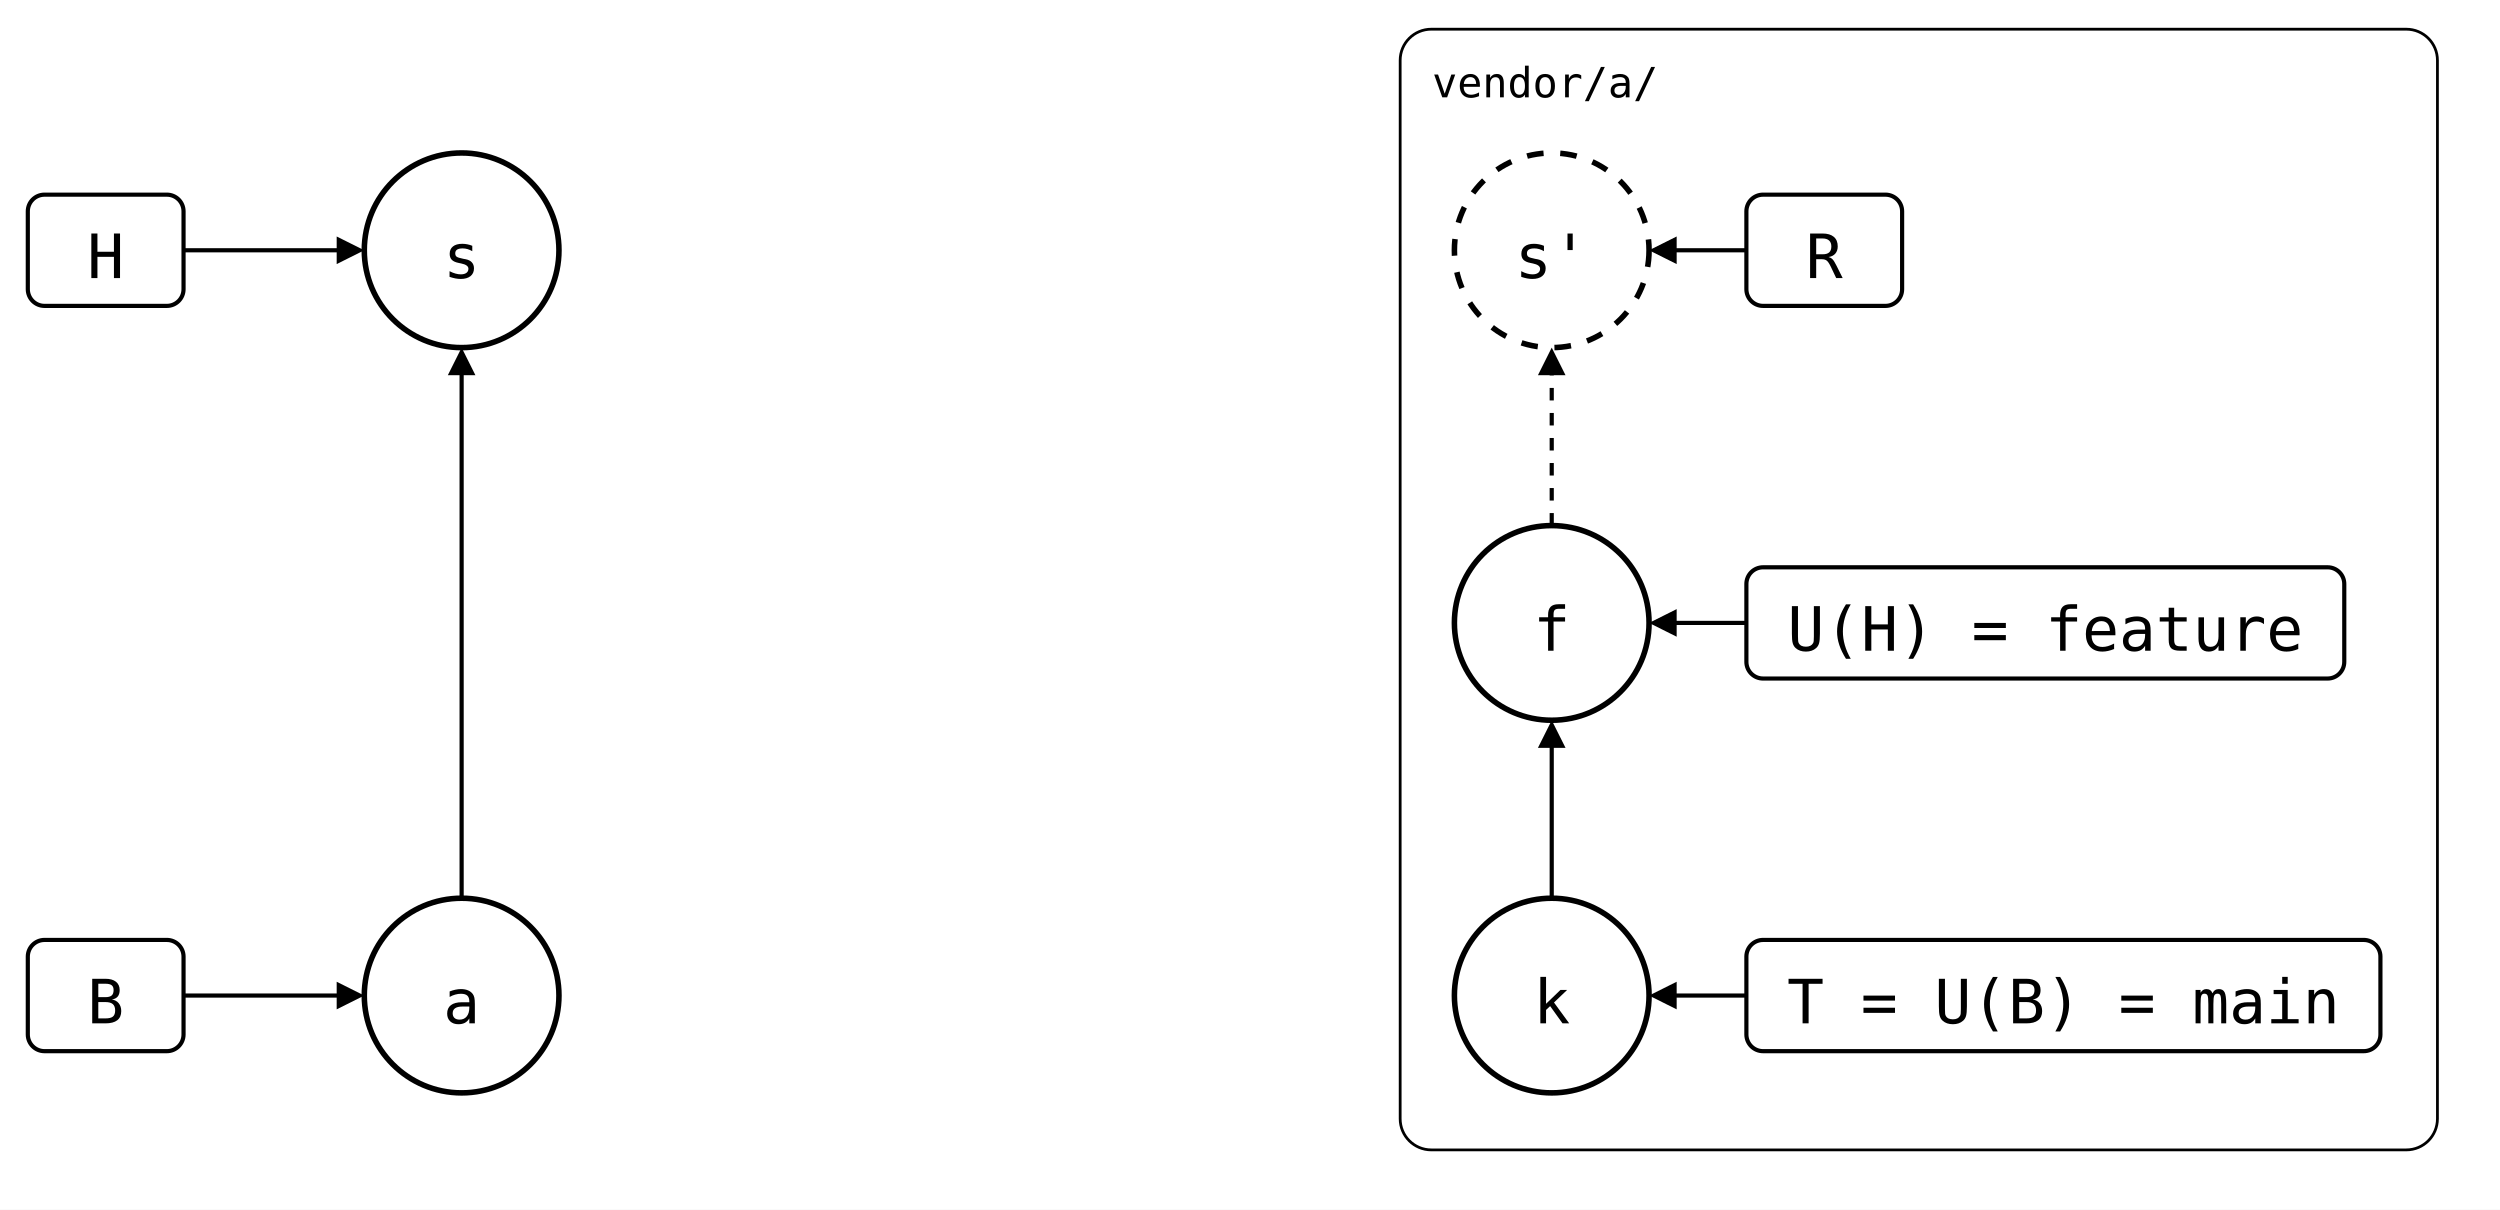
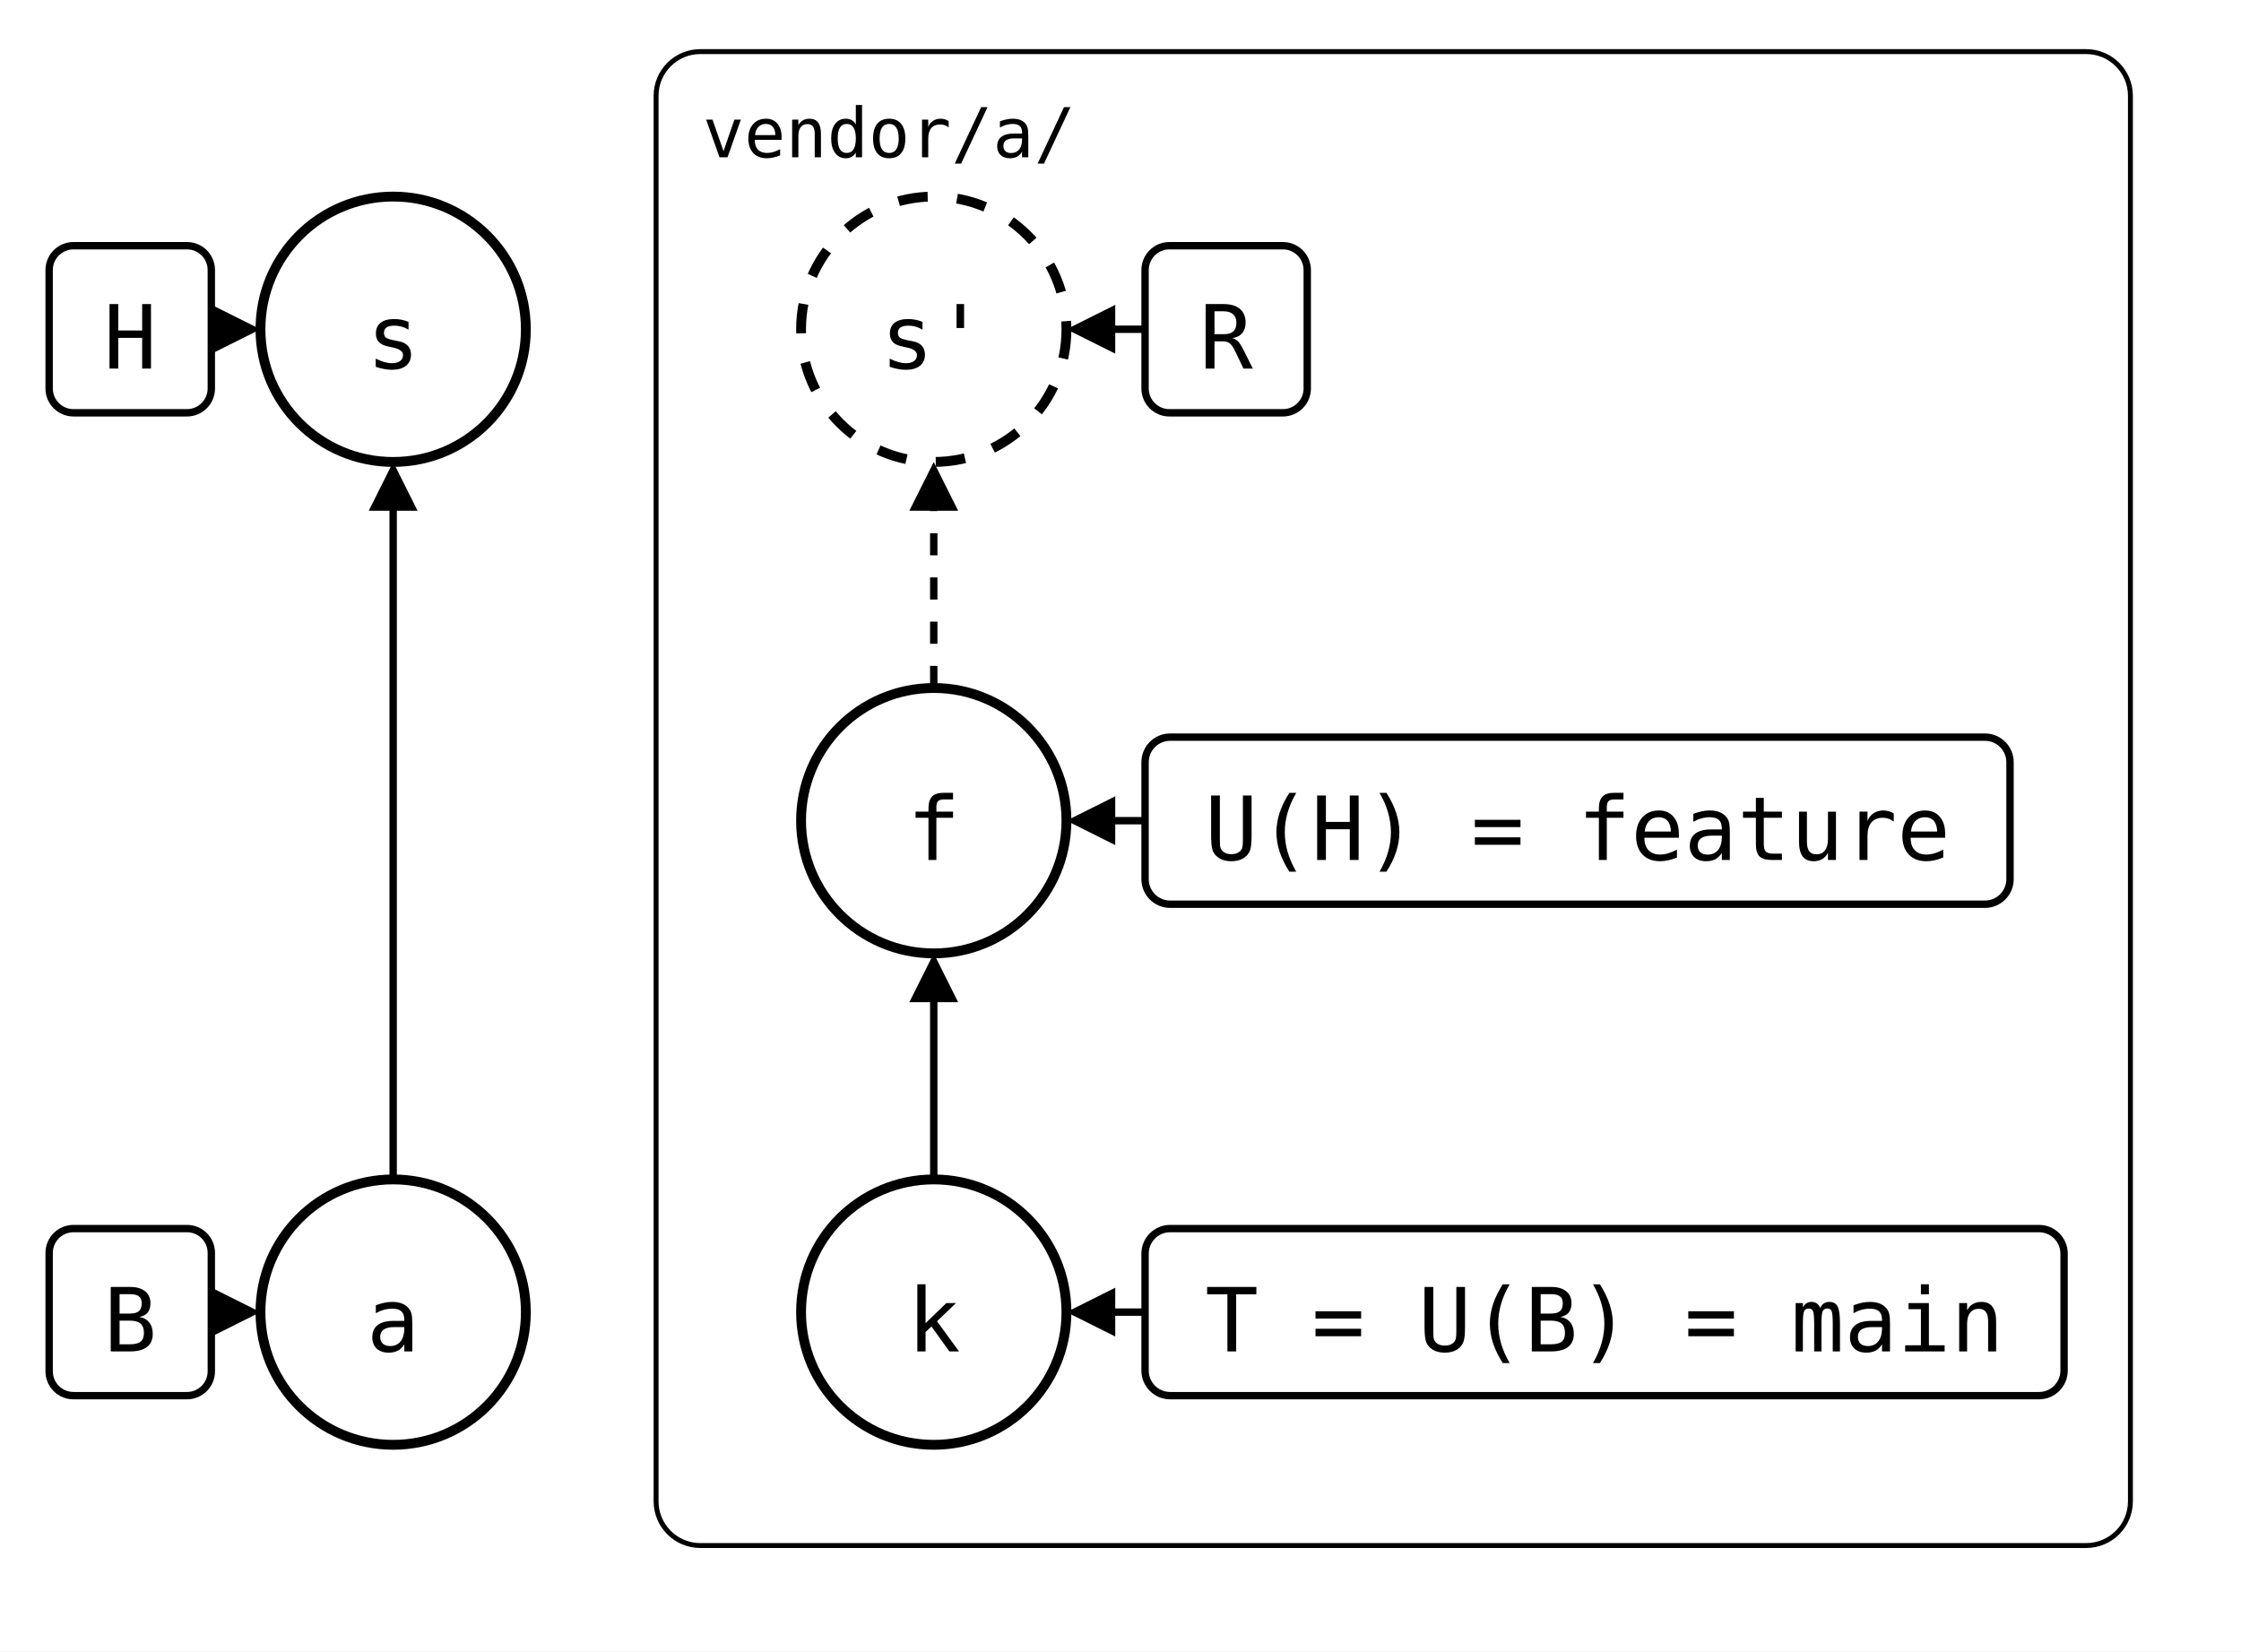
- <svg xmlns="http://www.w3.org/2000/svg" style="background: #ffffff; background-color: light-dark(#ffffff, #121212); color-scheme: light dark;" version="1.1" width="899px" height="435px" viewBox="0 0 899 435" id="ge-svg-s2ouRPtfg0umdzqd_z_i" content="&lt;mxfile host=&quot;Electron&quot;&gt;&#10;  &lt;diagram name=&quot;local-edit-in-the-squash&quot; id=&quot;local-edit-in-the-squash&quot;&gt;&#10;    &lt;mxGraphModel grid=&quot;0&quot; gridSize=&quot;10&quot; guides=&quot;1&quot; tooltips=&quot;1&quot; connect=&quot;1&quot; arrows=&quot;1&quot; fold=&quot;0&quot; page=&quot;0&quot; pageScale=&quot;1&quot; pageWidth=&quot;850&quot; pageHeight=&quot;1100&quot; background=&quot;#ffffff&quot; math=&quot;0&quot; shadow=&quot;0&quot;&gt;&#10;      &lt;root&gt;&#10;        &lt;mxCell id=&quot;0&quot; /&gt;&#10;        &lt;mxCell id=&quot;1&quot; parent=&quot;0&quot; /&gt;&#10;        &lt;mxCell id=&quot;lane&quot; parent=&quot;1&quot; style=&quot;rounded=1;arcSize=3;fillColor=none;strokeWidth=1;fontSize=15;verticalAlign=top;align=left;spacingLeft=10;spacingTop=4;fontFamily=Roboto Mono,monospace;&quot; value=&quot;vendor/a/&quot; vertex=&quot;1&quot;&gt;&#10;          &lt;mxGeometry height=&quot;403&quot; width=&quot;373&quot; x=&quot;601&quot; y=&quot;29&quot; as=&quot;geometry&quot; /&gt;&#10;        &lt;/mxCell&gt;&#10;        &lt;mxCell id=&quot;a&quot; parent=&quot;1&quot; style=&quot;ellipse;aspect=fixed;strokeWidth=2;fontSize=22;fontFamily=Roboto Mono,monospace;&quot; value=&quot;a&quot; vertex=&quot;1&quot;&gt;&#10;          &lt;mxGeometry height=&quot;70&quot; width=&quot;70&quot; x=&quot;229&quot; y=&quot;342&quot; as=&quot;geometry&quot; /&gt;&#10;        &lt;/mxCell&gt;&#10;        &lt;mxCell id=&quot;s&quot; parent=&quot;1&quot; style=&quot;ellipse;aspect=fixed;strokeWidth=2;fontSize=22;fontFamily=Roboto Mono,monospace;&quot; value=&quot;s&quot; vertex=&quot;1&quot;&gt;&#10;          &lt;mxGeometry height=&quot;70&quot; width=&quot;70&quot; x=&quot;229&quot; y=&quot;74&quot; as=&quot;geometry&quot; /&gt;&#10;        &lt;/mxCell&gt;&#10;        &lt;mxCell id=&quot;k&quot; parent=&quot;1&quot; style=&quot;ellipse;aspect=fixed;strokeWidth=2;fontSize=22;fontFamily=Roboto Mono,monospace;&quot; value=&quot;k&quot; vertex=&quot;1&quot;&gt;&#10;          &lt;mxGeometry height=&quot;70&quot; width=&quot;70&quot; x=&quot;621&quot; y=&quot;342&quot; as=&quot;geometry&quot; /&gt;&#10;        &lt;/mxCell&gt;&#10;        &lt;mxCell id=&quot;f&quot; parent=&quot;1&quot; style=&quot;ellipse;aspect=fixed;strokeWidth=2;fontSize=22;fontFamily=Roboto Mono,monospace;&quot; value=&quot;f&quot; vertex=&quot;1&quot;&gt;&#10;          &lt;mxGeometry height=&quot;70&quot; width=&quot;70&quot; x=&quot;621&quot; y=&quot;208&quot; as=&quot;geometry&quot; /&gt;&#10;        &lt;/mxCell&gt;&#10;        &lt;mxCell id=&quot;s_&quot; parent=&quot;1&quot; style=&quot;ellipse;aspect=fixed;strokeWidth=2;fontSize=22;fontFamily=Roboto Mono,monospace;dashed=1;&quot; value=&quot;s&amp;#39;&quot; vertex=&quot;1&quot;&gt;&#10;          &lt;mxGeometry height=&quot;70&quot; width=&quot;70&quot; x=&quot;621&quot; y=&quot;74&quot; as=&quot;geometry&quot; /&gt;&#10;        &lt;/mxCell&gt;&#10;        &lt;mxCell id=&quot;box0&quot; parent=&quot;1&quot; style=&quot;rounded=1;strokeWidth=1.5;fontSize=22;fontFamily=Roboto Mono,monospace;&quot; value=&quot;H&quot; vertex=&quot;1&quot;&gt;&#10;          &lt;mxGeometry height=&quot;40&quot; width=&quot;56&quot; x=&quot;108&quot; y=&quot;89&quot; as=&quot;geometry&quot; /&gt;&#10;        &lt;/mxCell&gt;&#10;        &lt;mxCell id=&quot;e0&quot; edge=&quot;1&quot; parent=&quot;1&quot; source=&quot;box0&quot; style=&quot;endArrow=block;endFill=1;html=1;strokeWidth=1.5;rounded=0;&quot; target=&quot;s&quot;&gt;&#10;          &lt;mxGeometry relative=&quot;1&quot; as=&quot;geometry&quot; /&gt;&#10;        &lt;/mxCell&gt;&#10;        &lt;mxCell id=&quot;box1&quot; parent=&quot;1&quot; style=&quot;rounded=1;strokeWidth=1.5;fontSize=22;fontFamily=Roboto Mono,monospace;&quot; value=&quot;B&quot; vertex=&quot;1&quot;&gt;&#10;          &lt;mxGeometry height=&quot;40&quot; width=&quot;56&quot; x=&quot;108&quot; y=&quot;357&quot; as=&quot;geometry&quot; /&gt;&#10;        &lt;/mxCell&gt;&#10;        &lt;mxCell id=&quot;e1&quot; edge=&quot;1&quot; parent=&quot;1&quot; source=&quot;box1&quot; style=&quot;endArrow=block;endFill=1;html=1;strokeWidth=1.5;rounded=0;&quot; target=&quot;a&quot;&gt;&#10;          &lt;mxGeometry relative=&quot;1&quot; as=&quot;geometry&quot; /&gt;&#10;        &lt;/mxCell&gt;&#10;        &lt;mxCell id=&quot;box2&quot; parent=&quot;1&quot; style=&quot;rounded=1;strokeWidth=1.5;fontSize=22;fontFamily=Roboto Mono,monospace;&quot; value=&quot;T = U(B) = main&quot; vertex=&quot;1&quot;&gt;&#10;          &lt;mxGeometry height=&quot;40&quot; width=&quot;228&quot; x=&quot;726&quot; y=&quot;357&quot; as=&quot;geometry&quot; /&gt;&#10;        &lt;/mxCell&gt;&#10;        &lt;mxCell id=&quot;e2&quot; edge=&quot;1&quot; parent=&quot;1&quot; source=&quot;box2&quot; style=&quot;endArrow=block;endFill=1;html=1;strokeWidth=1.5;rounded=0;&quot; target=&quot;k&quot;&gt;&#10;          &lt;mxGeometry relative=&quot;1&quot; as=&quot;geometry&quot; /&gt;&#10;        &lt;/mxCell&gt;&#10;        &lt;mxCell id=&quot;box3&quot; parent=&quot;1&quot; style=&quot;rounded=1;strokeWidth=1.5;fontSize=22;fontFamily=Roboto Mono,monospace;&quot; value=&quot;U(H) = feature&quot; vertex=&quot;1&quot;&gt;&#10;          &lt;mxGeometry height=&quot;40&quot; width=&quot;215&quot; x=&quot;726&quot; y=&quot;223&quot; as=&quot;geometry&quot; /&gt;&#10;        &lt;/mxCell&gt;&#10;        &lt;mxCell id=&quot;e3&quot; edge=&quot;1&quot; parent=&quot;1&quot; source=&quot;box3&quot; style=&quot;endArrow=block;endFill=1;html=1;strokeWidth=1.5;rounded=0;&quot; target=&quot;f&quot;&gt;&#10;          &lt;mxGeometry relative=&quot;1&quot; as=&quot;geometry&quot; /&gt;&#10;        &lt;/mxCell&gt;&#10;        &lt;mxCell id=&quot;box4&quot; parent=&quot;1&quot; style=&quot;rounded=1;strokeWidth=1.5;fontSize=22;fontFamily=Roboto Mono,monospace;&quot; value=&quot;R&quot; vertex=&quot;1&quot;&gt;&#10;          &lt;mxGeometry height=&quot;40&quot; width=&quot;56&quot; x=&quot;726&quot; y=&quot;89&quot; as=&quot;geometry&quot; /&gt;&#10;        &lt;/mxCell&gt;&#10;        &lt;mxCell id=&quot;e4&quot; edge=&quot;1&quot; parent=&quot;1&quot; source=&quot;box4&quot; style=&quot;endArrow=block;endFill=1;html=1;strokeWidth=1.5;rounded=0;&quot; target=&quot;s_&quot;&gt;&#10;          &lt;mxGeometry relative=&quot;1&quot; as=&quot;geometry&quot; /&gt;&#10;        &lt;/mxCell&gt;&#10;        &lt;mxCell id=&quot;e5&quot; edge=&quot;1&quot; parent=&quot;1&quot; source=&quot;a&quot; style=&quot;endArrow=block;endFill=1;html=1;strokeWidth=1.5;rounded=0;&quot; target=&quot;s&quot;&gt;&#10;          &lt;mxGeometry relative=&quot;1&quot; as=&quot;geometry&quot; /&gt;&#10;        &lt;/mxCell&gt;&#10;        &lt;mxCell id=&quot;e6&quot; edge=&quot;1&quot; parent=&quot;1&quot; source=&quot;k&quot; style=&quot;endArrow=block;endFill=1;html=1;strokeWidth=1.5;rounded=0;&quot; target=&quot;f&quot;&gt;&#10;          &lt;mxGeometry relative=&quot;1&quot; as=&quot;geometry&quot; /&gt;&#10;        &lt;/mxCell&gt;&#10;        &lt;mxCell id=&quot;e7&quot; edge=&quot;1&quot; parent=&quot;1&quot; source=&quot;f&quot; style=&quot;endArrow=block;endFill=1;html=1;strokeWidth=1.5;rounded=0;dashed=1;&quot; target=&quot;s_&quot;&gt;&#10;          &lt;mxGeometry relative=&quot;1&quot; as=&quot;geometry&quot; /&gt;&#10;        &lt;/mxCell&gt;&#10;      &lt;/root&gt;&#10;    &lt;/mxGraphModel&gt;&#10;  &lt;/diagram&gt;&#10;&lt;/mxfile&gt;&#10;">
-   <style type="text/css">@supports (color: light-dark(#000, #fff)) { #ge-svg-s2ouRPtfg0umdzqd_z_i { --ge-adaptive-bg: light-dark(#ffffff, var(--ge-dark-color, #121212)); } }</style>
+ <svg xmlns="http://www.w3.org/2000/svg" style="background: #ffffff; background-color: light-dark(#ffffff, #121212); color-scheme: light dark;" version="1.1" width="456px" height="336px" viewBox="0 0 456 336" id="ge-svg-kLdGLvhKdvQt0KrjHE8O" content="&lt;mxfile host=&quot;Electron&quot;&gt;&#10;  &lt;diagram name=&quot;local-edit-in-the-squash&quot; id=&quot;local-edit-in-the-squash&quot;&gt;&#10;    &lt;mxGraphModel grid=&quot;0&quot; gridSize=&quot;10&quot; guides=&quot;1&quot; tooltips=&quot;1&quot; connect=&quot;1&quot; arrows=&quot;1&quot; fold=&quot;0&quot; page=&quot;0&quot; pageScale=&quot;1&quot; pageWidth=&quot;850&quot; pageHeight=&quot;1100&quot; background=&quot;#ffffff&quot; math=&quot;0&quot; shadow=&quot;0&quot;&gt;&#10;      &lt;root&gt;&#10;        &lt;mxCell id=&quot;0&quot; /&gt;&#10;        &lt;mxCell id=&quot;1&quot; parent=&quot;0&quot; /&gt;&#10;        &lt;mxCell id=&quot;lane&quot; parent=&quot;1&quot; style=&quot;rounded=1;arcSize=3;fillColor=none;strokeWidth=1;fontSize=14;verticalAlign=top;align=left;spacingLeft=8;spacingTop=2;fontFamily=Roboto Mono,monospace;&quot; value=&quot;vendor/a/&quot; vertex=&quot;1&quot;&gt;&#10;          &lt;mxGeometry height=&quot;304&quot; width=&quot;300&quot; x=&quot;140&quot; y=&quot;10&quot; as=&quot;geometry&quot; /&gt;&#10;        &lt;/mxCell&gt;&#10;        &lt;mxCell id=&quot;a&quot; parent=&quot;1&quot; style=&quot;ellipse;aspect=fixed;strokeWidth=2;fontSize=18;fontFamily=Roboto Mono,monospace;&quot; value=&quot;a&quot; vertex=&quot;1&quot;&gt;&#10;          &lt;mxGeometry height=&quot;54&quot; width=&quot;54&quot; x=&quot;60&quot; y=&quot;240&quot; as=&quot;geometry&quot; /&gt;&#10;        &lt;/mxCell&gt;&#10;        &lt;mxCell id=&quot;s&quot; parent=&quot;1&quot; style=&quot;ellipse;aspect=fixed;strokeWidth=2;fontSize=18;fontFamily=Roboto Mono,monospace;&quot; value=&quot;s&quot; vertex=&quot;1&quot;&gt;&#10;          &lt;mxGeometry height=&quot;54&quot; width=&quot;54&quot; x=&quot;60&quot; y=&quot;40&quot; as=&quot;geometry&quot; /&gt;&#10;        &lt;/mxCell&gt;&#10;        &lt;mxCell id=&quot;refH&quot; parent=&quot;1&quot; style=&quot;rounded=1;strokeWidth=1.5;fontSize=18;fontFamily=Roboto Mono,monospace;&quot; value=&quot;H&quot; vertex=&quot;1&quot;&gt;&#10;          &lt;mxGeometry height=&quot;34&quot; width=&quot;33&quot; x=&quot;17&quot; y=&quot;50&quot; as=&quot;geometry&quot; /&gt;&#10;        &lt;/mxCell&gt;&#10;        &lt;mxCell id=&quot;refB&quot; parent=&quot;1&quot; style=&quot;rounded=1;strokeWidth=1.5;fontSize=18;fontFamily=Roboto Mono,monospace;&quot; value=&quot;B&quot; vertex=&quot;1&quot;&gt;&#10;          &lt;mxGeometry height=&quot;34&quot; width=&quot;33&quot; x=&quot;17&quot; y=&quot;250&quot; as=&quot;geometry&quot; /&gt;&#10;        &lt;/mxCell&gt;&#10;        &lt;mxCell id=&quot;k&quot; parent=&quot;1&quot; style=&quot;ellipse;aspect=fixed;strokeWidth=2;fontSize=18;fontFamily=Roboto Mono,monospace;&quot; value=&quot;k&quot; vertex=&quot;1&quot;&gt;&#10;          &lt;mxGeometry height=&quot;54&quot; width=&quot;54&quot; x=&quot;170&quot; y=&quot;240&quot; as=&quot;geometry&quot; /&gt;&#10;        &lt;/mxCell&gt;&#10;        &lt;mxCell id=&quot;f&quot; parent=&quot;1&quot; style=&quot;ellipse;aspect=fixed;strokeWidth=2;fontSize=18;fontFamily=Roboto Mono,monospace;&quot; value=&quot;f&quot; vertex=&quot;1&quot;&gt;&#10;          &lt;mxGeometry height=&quot;54&quot; width=&quot;54&quot; x=&quot;170&quot; y=&quot;140&quot; as=&quot;geometry&quot; /&gt;&#10;        &lt;/mxCell&gt;&#10;        &lt;mxCell id=&quot;s_&quot; parent=&quot;1&quot; style=&quot;ellipse;aspect=fixed;strokeWidth=2;fontSize=18;fontFamily=Roboto Mono,monospace;dashed=1;&quot; value=&quot;s&amp;#39;&quot; vertex=&quot;1&quot;&gt;&#10;          &lt;mxGeometry height=&quot;54&quot; width=&quot;54&quot; x=&quot;170&quot; y=&quot;40&quot; as=&quot;geometry&quot; /&gt;&#10;        &lt;/mxCell&gt;&#10;        &lt;mxCell id=&quot;refT&quot; parent=&quot;1&quot; style=&quot;rounded=1;strokeWidth=1.5;fontSize=18;fontFamily=Roboto Mono,monospace;&quot; value=&quot;T = U(B) = main&quot; vertex=&quot;1&quot;&gt;&#10;          &lt;mxGeometry height=&quot;34&quot; width=&quot;187&quot; x=&quot;240&quot; y=&quot;250&quot; as=&quot;geometry&quot; /&gt;&#10;        &lt;/mxCell&gt;&#10;        &lt;mxCell id=&quot;refU&quot; parent=&quot;1&quot; style=&quot;rounded=1;strokeWidth=1.5;fontSize=18;fontFamily=Roboto Mono,monospace;&quot; value=&quot;U(H) = feature&quot; vertex=&quot;1&quot;&gt;&#10;          &lt;mxGeometry height=&quot;34&quot; width=&quot;176&quot; x=&quot;240&quot; y=&quot;150&quot; as=&quot;geometry&quot; /&gt;&#10;        &lt;/mxCell&gt;&#10;        &lt;mxCell id=&quot;refR&quot; parent=&quot;1&quot; style=&quot;rounded=1;strokeWidth=1.5;fontSize=18;fontFamily=Roboto Mono,monospace;&quot; value=&quot;R&quot; vertex=&quot;1&quot;&gt;&#10;          &lt;mxGeometry height=&quot;34&quot; width=&quot;33&quot; x=&quot;240&quot; y=&quot;50&quot; as=&quot;geometry&quot; /&gt;&#10;        &lt;/mxCell&gt;&#10;        &lt;mxCell id=&quot;e0&quot; edge=&quot;1&quot; parent=&quot;1&quot; source=&quot;a&quot; style=&quot;endArrow=block;endFill=1;html=1;strokeWidth=1.5;rounded=0;&quot; target=&quot;s&quot;&gt;&#10;          &lt;mxGeometry relative=&quot;1&quot; as=&quot;geometry&quot; /&gt;&#10;        &lt;/mxCell&gt;&#10;        &lt;mxCell id=&quot;e1&quot; edge=&quot;1&quot; parent=&quot;1&quot; source=&quot;refH&quot; style=&quot;endArrow=block;endFill=1;html=1;strokeWidth=1.5;rounded=0;&quot; target=&quot;s&quot;&gt;&#10;          &lt;mxGeometry relative=&quot;1&quot; as=&quot;geometry&quot; /&gt;&#10;        &lt;/mxCell&gt;&#10;        &lt;mxCell id=&quot;e2&quot; edge=&quot;1&quot; parent=&quot;1&quot; source=&quot;refB&quot; style=&quot;endArrow=block;endFill=1;html=1;strokeWidth=1.5;rounded=0;&quot; target=&quot;a&quot;&gt;&#10;          &lt;mxGeometry relative=&quot;1&quot; as=&quot;geometry&quot; /&gt;&#10;        &lt;/mxCell&gt;&#10;        &lt;mxCell id=&quot;e3&quot; edge=&quot;1&quot; parent=&quot;1&quot; source=&quot;k&quot; style=&quot;endArrow=block;endFill=1;html=1;strokeWidth=1.5;rounded=0;&quot; target=&quot;f&quot;&gt;&#10;          &lt;mxGeometry relative=&quot;1&quot; as=&quot;geometry&quot; /&gt;&#10;        &lt;/mxCell&gt;&#10;        &lt;mxCell id=&quot;e4&quot; edge=&quot;1&quot; parent=&quot;1&quot; source=&quot;f&quot; style=&quot;endArrow=block;endFill=1;html=1;strokeWidth=1.5;rounded=0;dashed=1;&quot; target=&quot;s_&quot;&gt;&#10;          &lt;mxGeometry relative=&quot;1&quot; as=&quot;geometry&quot; /&gt;&#10;        &lt;/mxCell&gt;&#10;        &lt;mxCell id=&quot;e5&quot; edge=&quot;1&quot; parent=&quot;1&quot; source=&quot;refT&quot; style=&quot;endArrow=block;endFill=1;html=1;strokeWidth=1.5;rounded=0;&quot; target=&quot;k&quot;&gt;&#10;          &lt;mxGeometry relative=&quot;1&quot; as=&quot;geometry&quot; /&gt;&#10;        &lt;/mxCell&gt;&#10;        &lt;mxCell id=&quot;e6&quot; edge=&quot;1&quot; parent=&quot;1&quot; source=&quot;refU&quot; style=&quot;endArrow=block;endFill=1;html=1;strokeWidth=1.5;rounded=0;&quot; target=&quot;f&quot;&gt;&#10;          &lt;mxGeometry relative=&quot;1&quot; as=&quot;geometry&quot; /&gt;&#10;        &lt;/mxCell&gt;&#10;        &lt;mxCell id=&quot;e7&quot; edge=&quot;1&quot; parent=&quot;1&quot; source=&quot;refR&quot; style=&quot;endArrow=block;endFill=1;html=1;strokeWidth=1.5;rounded=0;&quot; target=&quot;s_&quot;&gt;&#10;          &lt;mxGeometry relative=&quot;1&quot; as=&quot;geometry&quot; /&gt;&#10;        &lt;/mxCell&gt;&#10;      &lt;/root&gt;&#10;    &lt;/mxGraphModel&gt;&#10;  &lt;/diagram&gt;&#10;&lt;/mxfile&gt;&#10;">
+   <style type="text/css">@supports (color: light-dark(#000, #fff)) { #ge-svg-kLdGLvhKdvQt0KrjHE8O { --ge-adaptive-bg: light-dark(#ffffff, var(--ge-dark-color, #121212)); } }</style>
  <defs />
  <rect fill="#ffffff" width="100%" height="100%" x="0" y="0" style="fill: light-dark(rgb(255, 255, 255), rgb(18, 18, 18));" />
  <g>
    <g data-cell-id="0">
      <g data-cell-id="1">
        <g data-cell-id="lane">
          <g transform="translate(0.5,0.5)">
-             <rect x="503" y="10" width="373" height="403" rx="11.19" ry="11.19" fill="none" stroke="#000000" pointer-events="all" style="stroke: light-dark(rgb(0, 0, 0), rgb(255, 255, 255));" />
+             <rect x="133" y="10" width="300" height="304" rx="9" ry="9" fill="none" stroke="#000000" pointer-events="all" style="stroke: light-dark(rgb(0, 0, 0), rgb(255, 255, 255));" />
          </g>
          <g>
-             <g fill="#000000" font-family="'Roboto Mono', monospace" text-anchor="start" font-size="15px" style="fill: light-dark(rgb(0, 0, 0), rgb(255, 255, 255));">
-               <text x="515" y="35">vendor/a/</text>
+             <g fill="#000000" font-family="'Roboto Mono', monospace" text-anchor="start" font-size="14px" style="fill: light-dark(rgb(0, 0, 0), rgb(255, 255, 255));">
+               <text x="143" y="32">vendor/a/</text>
            </g>
          </g>
        </g>
        <g data-cell-id="a">
          <g>
-             <ellipse cx="166" cy="358" rx="35" ry="35" fill="#ffffff" stroke="#000000" stroke-width="2" pointer-events="all" style="fill: var(--ge-adaptive-bg, #ffffff); stroke: light-dark(rgb(0, 0, 0), rgb(255, 255, 255));" />
+             <ellipse cx="80" cy="267" rx="27" ry="27" fill="#ffffff" stroke="#000000" stroke-width="2" pointer-events="all" style="fill: var(--ge-adaptive-bg, #ffffff); stroke: light-dark(rgb(0, 0, 0), rgb(255, 255, 255));" />
          </g>
          <g>
-             <g fill="#000000" font-family="'Roboto Mono', monospace" text-anchor="middle" font-size="22px" style="fill: light-dark(rgb(0, 0, 0), rgb(255, 255, 255));">
-               <text x="166" y="368">a</text>
+             <g fill="#000000" font-family="'Roboto Mono', monospace" text-anchor="middle" font-size="18px" style="fill: light-dark(rgb(0, 0, 0), rgb(255, 255, 255));">
+               <text x="80" y="275">a</text>
            </g>
          </g>
        </g>
        <g data-cell-id="s">
          <g>
-             <ellipse cx="166" cy="90" rx="35" ry="35" fill="#ffffff" stroke="#000000" stroke-width="2" pointer-events="all" style="fill: var(--ge-adaptive-bg, #ffffff); stroke: light-dark(rgb(0, 0, 0), rgb(255, 255, 255));" />
+             <ellipse cx="80" cy="67" rx="27" ry="27" fill="#ffffff" stroke="#000000" stroke-width="2" pointer-events="all" style="fill: var(--ge-adaptive-bg, #ffffff); stroke: light-dark(rgb(0, 0, 0), rgb(255, 255, 255));" />
          </g>
          <g>
-             <g fill="#000000" font-family="'Roboto Mono', monospace" text-anchor="middle" font-size="22px" style="fill: light-dark(rgb(0, 0, 0), rgb(255, 255, 255));">
-               <text x="166" y="100">s</text>
+             <g fill="#000000" font-family="'Roboto Mono', monospace" text-anchor="middle" font-size="18px" style="fill: light-dark(rgb(0, 0, 0), rgb(255, 255, 255));">
+               <text x="80" y="75">s</text>
+             </g>
+           </g>
+         </g>
+         <g data-cell-id="refH">
+           <g>
+             <rect x="10" y="50" width="33" height="34" rx="4.95" ry="4.95" fill="#ffffff" stroke="#000000" stroke-width="1.5" pointer-events="all" style="fill: var(--ge-adaptive-bg, #ffffff); stroke: light-dark(rgb(0, 0, 0), rgb(255, 255, 255));" />
+           </g>
+           <g>
+             <g fill="#000000" font-family="'Roboto Mono', monospace" text-anchor="middle" font-size="18px" style="fill: light-dark(rgb(0, 0, 0), rgb(255, 255, 255));">
+               <text x="26.5" y="75">H</text>
+             </g>
+           </g>
+         </g>
+         <g data-cell-id="refB">
+           <g>
+             <rect x="10" y="250" width="33" height="34" rx="4.95" ry="4.95" fill="#ffffff" stroke="#000000" stroke-width="1.5" pointer-events="all" style="fill: var(--ge-adaptive-bg, #ffffff); stroke: light-dark(rgb(0, 0, 0), rgb(255, 255, 255));" />
+           </g>
+           <g>
+             <g fill="#000000" font-family="'Roboto Mono', monospace" text-anchor="middle" font-size="18px" style="fill: light-dark(rgb(0, 0, 0), rgb(255, 255, 255));">
+               <text x="26.5" y="275">B</text>
            </g>
          </g>
        </g>
        <g data-cell-id="k">
          <g>
-             <ellipse cx="558" cy="358" rx="35" ry="35" fill="#ffffff" stroke="#000000" stroke-width="2" pointer-events="all" style="fill: var(--ge-adaptive-bg, #ffffff); stroke: light-dark(rgb(0, 0, 0), rgb(255, 255, 255));" />
+             <ellipse cx="190" cy="267" rx="27" ry="27" fill="#ffffff" stroke="#000000" stroke-width="2" pointer-events="all" style="fill: var(--ge-adaptive-bg, #ffffff); stroke: light-dark(rgb(0, 0, 0), rgb(255, 255, 255));" />
          </g>
          <g>
-             <g fill="#000000" font-family="'Roboto Mono', monospace" text-anchor="middle" font-size="22px" style="fill: light-dark(rgb(0, 0, 0), rgb(255, 255, 255));">
-               <text x="558" y="368">k</text>
+             <g fill="#000000" font-family="'Roboto Mono', monospace" text-anchor="middle" font-size="18px" style="fill: light-dark(rgb(0, 0, 0), rgb(255, 255, 255));">
+               <text x="190" y="275">k</text>
            </g>
          </g>
        </g>
        <g data-cell-id="f">
          <g>
-             <ellipse cx="558" cy="224" rx="35" ry="35" fill="#ffffff" stroke="#000000" stroke-width="2" pointer-events="all" style="fill: var(--ge-adaptive-bg, #ffffff); stroke: light-dark(rgb(0, 0, 0), rgb(255, 255, 255));" />
+             <ellipse cx="190" cy="167" rx="27" ry="27" fill="#ffffff" stroke="#000000" stroke-width="2" pointer-events="all" style="fill: var(--ge-adaptive-bg, #ffffff); stroke: light-dark(rgb(0, 0, 0), rgb(255, 255, 255));" />
          </g>
          <g>
-             <g fill="#000000" font-family="'Roboto Mono', monospace" text-anchor="middle" font-size="22px" style="fill: light-dark(rgb(0, 0, 0), rgb(255, 255, 255));">
-               <text x="558" y="234">f</text>
+             <g fill="#000000" font-family="'Roboto Mono', monospace" text-anchor="middle" font-size="18px" style="fill: light-dark(rgb(0, 0, 0), rgb(255, 255, 255));">
+               <text x="190" y="175">f</text>
            </g>
          </g>
        </g>
        <g data-cell-id="s_">
          <g>
-             <ellipse cx="558" cy="90" rx="35" ry="35" fill="#ffffff" stroke="#000000" stroke-width="2" stroke-dasharray="6 6" pointer-events="all" style="fill: var(--ge-adaptive-bg, #ffffff); stroke: light-dark(rgb(0, 0, 0), rgb(255, 255, 255));" />
+             <ellipse cx="190" cy="67" rx="27" ry="27" fill="#ffffff" stroke="#000000" stroke-width="2" stroke-dasharray="6 6" pointer-events="all" style="fill: var(--ge-adaptive-bg, #ffffff); stroke: light-dark(rgb(0, 0, 0), rgb(255, 255, 255));" />
          </g>
          <g>
-             <g fill="#000000" font-family="'Roboto Mono', monospace" text-anchor="middle" font-size="22px" style="fill: light-dark(rgb(0, 0, 0), rgb(255, 255, 255));">
-               <text x="558" y="100">s'</text>
+             <g fill="#000000" font-family="'Roboto Mono', monospace" text-anchor="middle" font-size="18px" style="fill: light-dark(rgb(0, 0, 0), rgb(255, 255, 255));">
+               <text x="190" y="75">s'</text>
            </g>
          </g>
        </g>
-         <g data-cell-id="box0">
+         <g data-cell-id="refT">
          <g>
-             <rect x="10" y="70" width="56" height="40" rx="6" ry="6" fill="#ffffff" stroke="#000000" stroke-width="1.5" pointer-events="all" style="fill: var(--ge-adaptive-bg, #ffffff); stroke: light-dark(rgb(0, 0, 0), rgb(255, 255, 255));" />
+             <rect x="233" y="250" width="187" height="34" rx="5.1" ry="5.1" fill="#ffffff" stroke="#000000" stroke-width="1.5" pointer-events="all" style="fill: var(--ge-adaptive-bg, #ffffff); stroke: light-dark(rgb(0, 0, 0), rgb(255, 255, 255));" />
          </g>
          <g>
-             <g fill="#000000" font-family="'Roboto Mono', monospace" text-anchor="middle" font-size="22px" style="fill: light-dark(rgb(0, 0, 0), rgb(255, 255, 255));">
-               <text x="38" y="100">H</text>
+             <g fill="#000000" font-family="'Roboto Mono', monospace" text-anchor="middle" font-size="18px" style="fill: light-dark(rgb(0, 0, 0), rgb(255, 255, 255));">
+               <text x="326.5" y="275">T = U(B) = main</text>
+             </g>
+           </g>
+         </g>
+         <g data-cell-id="refU">
+           <g>
+             <rect x="233" y="150" width="176" height="34" rx="5.1" ry="5.1" fill="#ffffff" stroke="#000000" stroke-width="1.5" pointer-events="all" style="fill: var(--ge-adaptive-bg, #ffffff); stroke: light-dark(rgb(0, 0, 0), rgb(255, 255, 255));" />
+           </g>
+           <g>
+             <g fill="#000000" font-family="'Roboto Mono', monospace" text-anchor="middle" font-size="18px" style="fill: light-dark(rgb(0, 0, 0), rgb(255, 255, 255));">
+               <text x="321" y="175">U(H) = feature</text>
+             </g>
+           </g>
+         </g>
+         <g data-cell-id="refR">
+           <g>
+             <rect x="233" y="50" width="33" height="34" rx="4.95" ry="4.95" fill="#ffffff" stroke="#000000" stroke-width="1.5" pointer-events="all" style="fill: var(--ge-adaptive-bg, #ffffff); stroke: light-dark(rgb(0, 0, 0), rgb(255, 255, 255));" />
+           </g>
+           <g>
+             <g fill="#000000" font-family="'Roboto Mono', monospace" text-anchor="middle" font-size="18px" style="fill: light-dark(rgb(0, 0, 0), rgb(255, 255, 255));">
+               <text x="249.5" y="75">R</text>
            </g>
          </g>
        </g>
        <g data-cell-id="e0">
          <g>
-             <path d="M 66 90 L 121.82 90" fill="none" stroke="#000000" stroke-width="1.5" stroke-miterlimit="10" pointer-events="stroke" style="stroke: light-dark(rgb(0, 0, 0), rgb(255, 255, 255));" />
-             <path d="M 129.32 90 L 121.82 93.75 L 121.82 86.25 Z" fill="#000000" stroke="#000000" stroke-width="1.5" stroke-miterlimit="10" pointer-events="all" style="fill: light-dark(rgb(0, 0, 0), rgb(255, 255, 255)); stroke: light-dark(rgb(0, 0, 0), rgb(255, 255, 255));" />
-           </g>
-         </g>
-         <g data-cell-id="box1">
-           <g>
-             <rect x="10" y="338" width="56" height="40" rx="6" ry="6" fill="#ffffff" stroke="#000000" stroke-width="1.5" pointer-events="all" style="fill: var(--ge-adaptive-bg, #ffffff); stroke: light-dark(rgb(0, 0, 0), rgb(255, 255, 255));" />
-           </g>
-           <g>
-             <g fill="#000000" font-family="'Roboto Mono', monospace" text-anchor="middle" font-size="22px" style="fill: light-dark(rgb(0, 0, 0), rgb(255, 255, 255));">
-               <text x="38" y="368">B</text>
-             </g>
+             <path d="M 80 240 L 80 103.18" fill="none" stroke="#000000" stroke-width="1.5" stroke-miterlimit="10" pointer-events="stroke" style="stroke: light-dark(rgb(0, 0, 0), rgb(255, 255, 255));" />
+             <path d="M 80 95.68 L 83.75 103.18 L 76.25 103.18 Z" fill="#000000" stroke="#000000" stroke-width="1.5" stroke-miterlimit="10" pointer-events="all" style="fill: light-dark(rgb(0, 0, 0), rgb(255, 255, 255)); stroke: light-dark(rgb(0, 0, 0), rgb(255, 255, 255));" />
          </g>
        </g>
        <g data-cell-id="e1">
          <g>
-             <path d="M 66 358 L 121.82 358" fill="none" stroke="#000000" stroke-width="1.5" stroke-miterlimit="10" pointer-events="stroke" style="stroke: light-dark(rgb(0, 0, 0), rgb(255, 255, 255));" />
-             <path d="M 129.32 358 L 121.82 361.75 L 121.82 354.25 Z" fill="#000000" stroke="#000000" stroke-width="1.5" stroke-miterlimit="10" pointer-events="all" style="fill: light-dark(rgb(0, 0, 0), rgb(255, 255, 255)); stroke: light-dark(rgb(0, 0, 0), rgb(255, 255, 255));" />
-           </g>
-         </g>
-         <g data-cell-id="box2">
-           <g>
-             <rect x="628" y="338" width="228" height="40" rx="6" ry="6" fill="#ffffff" stroke="#000000" stroke-width="1.5" pointer-events="all" style="fill: var(--ge-adaptive-bg, #ffffff); stroke: light-dark(rgb(0, 0, 0), rgb(255, 255, 255));" />
-           </g>
-           <g>
-             <g fill="#000000" font-family="'Roboto Mono', monospace" text-anchor="middle" font-size="22px" style="fill: light-dark(rgb(0, 0, 0), rgb(255, 255, 255));">
-               <text x="742" y="368">T = U(B) = main</text>
-             </g>
+             <path d="M 43 67 L 43.82 67" fill="none" stroke="#000000" stroke-width="1.5" stroke-miterlimit="10" pointer-events="stroke" style="stroke: light-dark(rgb(0, 0, 0), rgb(255, 255, 255));" />
+             <path d="M 51.32 67 L 43.82 70.75 L 43.82 63.25 Z" fill="#000000" stroke="#000000" stroke-width="1.5" stroke-miterlimit="10" pointer-events="all" style="fill: light-dark(rgb(0, 0, 0), rgb(255, 255, 255)); stroke: light-dark(rgb(0, 0, 0), rgb(255, 255, 255));" />
          </g>
        </g>
        <g data-cell-id="e2">
          <g>
-             <path d="M 628 358 L 602.18 358" fill="none" stroke="#000000" stroke-width="1.5" stroke-miterlimit="10" pointer-events="stroke" style="stroke: light-dark(rgb(0, 0, 0), rgb(255, 255, 255));" />
-             <path d="M 594.68 358 L 602.18 354.25 L 602.18 361.75 Z" fill="#000000" stroke="#000000" stroke-width="1.5" stroke-miterlimit="10" pointer-events="all" style="fill: light-dark(rgb(0, 0, 0), rgb(255, 255, 255)); stroke: light-dark(rgb(0, 0, 0), rgb(255, 255, 255));" />
-           </g>
-         </g>
-         <g data-cell-id="box3">
-           <g>
-             <rect x="628" y="204" width="215" height="40" rx="6" ry="6" fill="#ffffff" stroke="#000000" stroke-width="1.5" pointer-events="all" style="fill: var(--ge-adaptive-bg, #ffffff); stroke: light-dark(rgb(0, 0, 0), rgb(255, 255, 255));" />
-           </g>
-           <g>
-             <g fill="#000000" font-family="'Roboto Mono', monospace" text-anchor="middle" font-size="22px" style="fill: light-dark(rgb(0, 0, 0), rgb(255, 255, 255));">
-               <text x="735.5" y="234">U(H) = feature</text>
-             </g>
+             <path d="M 43 267 L 43.82 267" fill="none" stroke="#000000" stroke-width="1.5" stroke-miterlimit="10" pointer-events="stroke" style="stroke: light-dark(rgb(0, 0, 0), rgb(255, 255, 255));" />
+             <path d="M 51.32 267 L 43.82 270.75 L 43.82 263.25 Z" fill="#000000" stroke="#000000" stroke-width="1.5" stroke-miterlimit="10" pointer-events="all" style="fill: light-dark(rgb(0, 0, 0), rgb(255, 255, 255)); stroke: light-dark(rgb(0, 0, 0), rgb(255, 255, 255));" />
          </g>
        </g>
        <g data-cell-id="e3">
          <g>
-             <path d="M 628 224 L 602.18 224" fill="none" stroke="#000000" stroke-width="1.5" stroke-miterlimit="10" pointer-events="stroke" style="stroke: light-dark(rgb(0, 0, 0), rgb(255, 255, 255));" />
-             <path d="M 594.68 224 L 602.18 220.25 L 602.18 227.75 Z" fill="#000000" stroke="#000000" stroke-width="1.5" stroke-miterlimit="10" pointer-events="all" style="fill: light-dark(rgb(0, 0, 0), rgb(255, 255, 255)); stroke: light-dark(rgb(0, 0, 0), rgb(255, 255, 255));" />
-           </g>
-         </g>
-         <g data-cell-id="box4">
-           <g>
-             <rect x="628" y="70" width="56" height="40" rx="6" ry="6" fill="#ffffff" stroke="#000000" stroke-width="1.5" pointer-events="all" style="fill: var(--ge-adaptive-bg, #ffffff); stroke: light-dark(rgb(0, 0, 0), rgb(255, 255, 255));" />
-           </g>
-           <g>
-             <g fill="#000000" font-family="'Roboto Mono', monospace" text-anchor="middle" font-size="22px" style="fill: light-dark(rgb(0, 0, 0), rgb(255, 255, 255));">
-               <text x="656" y="100">R</text>
-             </g>
+             <path d="M 190 240 L 190 203.18" fill="none" stroke="#000000" stroke-width="1.5" stroke-miterlimit="10" pointer-events="stroke" style="stroke: light-dark(rgb(0, 0, 0), rgb(255, 255, 255));" />
+             <path d="M 190 195.68 L 193.75 203.18 L 186.25 203.18 Z" fill="#000000" stroke="#000000" stroke-width="1.5" stroke-miterlimit="10" pointer-events="all" style="fill: light-dark(rgb(0, 0, 0), rgb(255, 255, 255)); stroke: light-dark(rgb(0, 0, 0), rgb(255, 255, 255));" />
          </g>
        </g>
        <g data-cell-id="e4">
          <g>
-             <path d="M 628 90 L 602.18 90" fill="none" stroke="#000000" stroke-width="1.5" stroke-miterlimit="10" pointer-events="stroke" style="stroke: light-dark(rgb(0, 0, 0), rgb(255, 255, 255));" />
-             <path d="M 594.68 90 L 602.18 86.25 L 602.18 93.75 Z" fill="#000000" stroke="#000000" stroke-width="1.5" stroke-miterlimit="10" pointer-events="all" style="fill: light-dark(rgb(0, 0, 0), rgb(255, 255, 255)); stroke: light-dark(rgb(0, 0, 0), rgb(255, 255, 255));" />
+             <path d="M 190 140 L 190 103.18" fill="none" stroke="#000000" stroke-width="1.5" stroke-miterlimit="10" stroke-dasharray="4.5 4.5" pointer-events="stroke" style="stroke: light-dark(rgb(0, 0, 0), rgb(255, 255, 255));" />
+             <path d="M 190 95.68 L 193.75 103.18 L 186.25 103.18 Z" fill="#000000" stroke="#000000" stroke-width="1.5" stroke-miterlimit="10" pointer-events="all" style="fill: light-dark(rgb(0, 0, 0), rgb(255, 255, 255)); stroke: light-dark(rgb(0, 0, 0), rgb(255, 255, 255));" />
          </g>
        </g>
        <g data-cell-id="e5">
          <g>
-             <path d="M 166 323 L 166 134.18" fill="none" stroke="#000000" stroke-width="1.5" stroke-miterlimit="10" pointer-events="stroke" style="stroke: light-dark(rgb(0, 0, 0), rgb(255, 255, 255));" />
-             <path d="M 166 126.68 L 169.75 134.18 L 162.25 134.18 Z" fill="#000000" stroke="#000000" stroke-width="1.5" stroke-miterlimit="10" pointer-events="all" style="fill: light-dark(rgb(0, 0, 0), rgb(255, 255, 255)); stroke: light-dark(rgb(0, 0, 0), rgb(255, 255, 255));" />
+             <path d="M 233 267 L 226.18 267" fill="none" stroke="#000000" stroke-width="1.5" stroke-miterlimit="10" pointer-events="stroke" style="stroke: light-dark(rgb(0, 0, 0), rgb(255, 255, 255));" />
+             <path d="M 218.68 267 L 226.18 263.25 L 226.18 270.75 Z" fill="#000000" stroke="#000000" stroke-width="1.5" stroke-miterlimit="10" pointer-events="all" style="fill: light-dark(rgb(0, 0, 0), rgb(255, 255, 255)); stroke: light-dark(rgb(0, 0, 0), rgb(255, 255, 255));" />
          </g>
        </g>
        <g data-cell-id="e6">
          <g>
-             <path d="M 558 323 L 558 268.18" fill="none" stroke="#000000" stroke-width="1.5" stroke-miterlimit="10" pointer-events="stroke" style="stroke: light-dark(rgb(0, 0, 0), rgb(255, 255, 255));" />
-             <path d="M 558 260.68 L 561.75 268.18 L 554.25 268.18 Z" fill="#000000" stroke="#000000" stroke-width="1.5" stroke-miterlimit="10" pointer-events="all" style="fill: light-dark(rgb(0, 0, 0), rgb(255, 255, 255)); stroke: light-dark(rgb(0, 0, 0), rgb(255, 255, 255));" />
+             <path d="M 233 167 L 226.18 167" fill="none" stroke="#000000" stroke-width="1.5" stroke-miterlimit="10" pointer-events="stroke" style="stroke: light-dark(rgb(0, 0, 0), rgb(255, 255, 255));" />
+             <path d="M 218.68 167 L 226.18 163.25 L 226.18 170.75 Z" fill="#000000" stroke="#000000" stroke-width="1.5" stroke-miterlimit="10" pointer-events="all" style="fill: light-dark(rgb(0, 0, 0), rgb(255, 255, 255)); stroke: light-dark(rgb(0, 0, 0), rgb(255, 255, 255));" />
          </g>
        </g>
        <g data-cell-id="e7">
          <g>
-             <path d="M 558 189 L 558 134.18" fill="none" stroke="#000000" stroke-width="1.5" stroke-miterlimit="10" stroke-dasharray="4.5 4.5" pointer-events="stroke" style="stroke: light-dark(rgb(0, 0, 0), rgb(255, 255, 255));" />
-             <path d="M 558 126.68 L 561.75 134.18 L 554.25 134.18 Z" fill="#000000" stroke="#000000" stroke-width="1.5" stroke-miterlimit="10" pointer-events="all" style="fill: light-dark(rgb(0, 0, 0), rgb(255, 255, 255)); stroke: light-dark(rgb(0, 0, 0), rgb(255, 255, 255));" />
+             <path d="M 233 67 L 226.18 67" fill="none" stroke="#000000" stroke-width="1.5" stroke-miterlimit="10" pointer-events="stroke" style="stroke: light-dark(rgb(0, 0, 0), rgb(255, 255, 255));" />
+             <path d="M 218.68 67 L 226.18 63.25 L 226.18 70.75 Z" fill="#000000" stroke="#000000" stroke-width="1.5" stroke-miterlimit="10" pointer-events="all" style="fill: light-dark(rgb(0, 0, 0), rgb(255, 255, 255)); stroke: light-dark(rgb(0, 0, 0), rgb(255, 255, 255));" />
          </g>
        </g>
      </g>
    </g>
  </g>
</svg>
